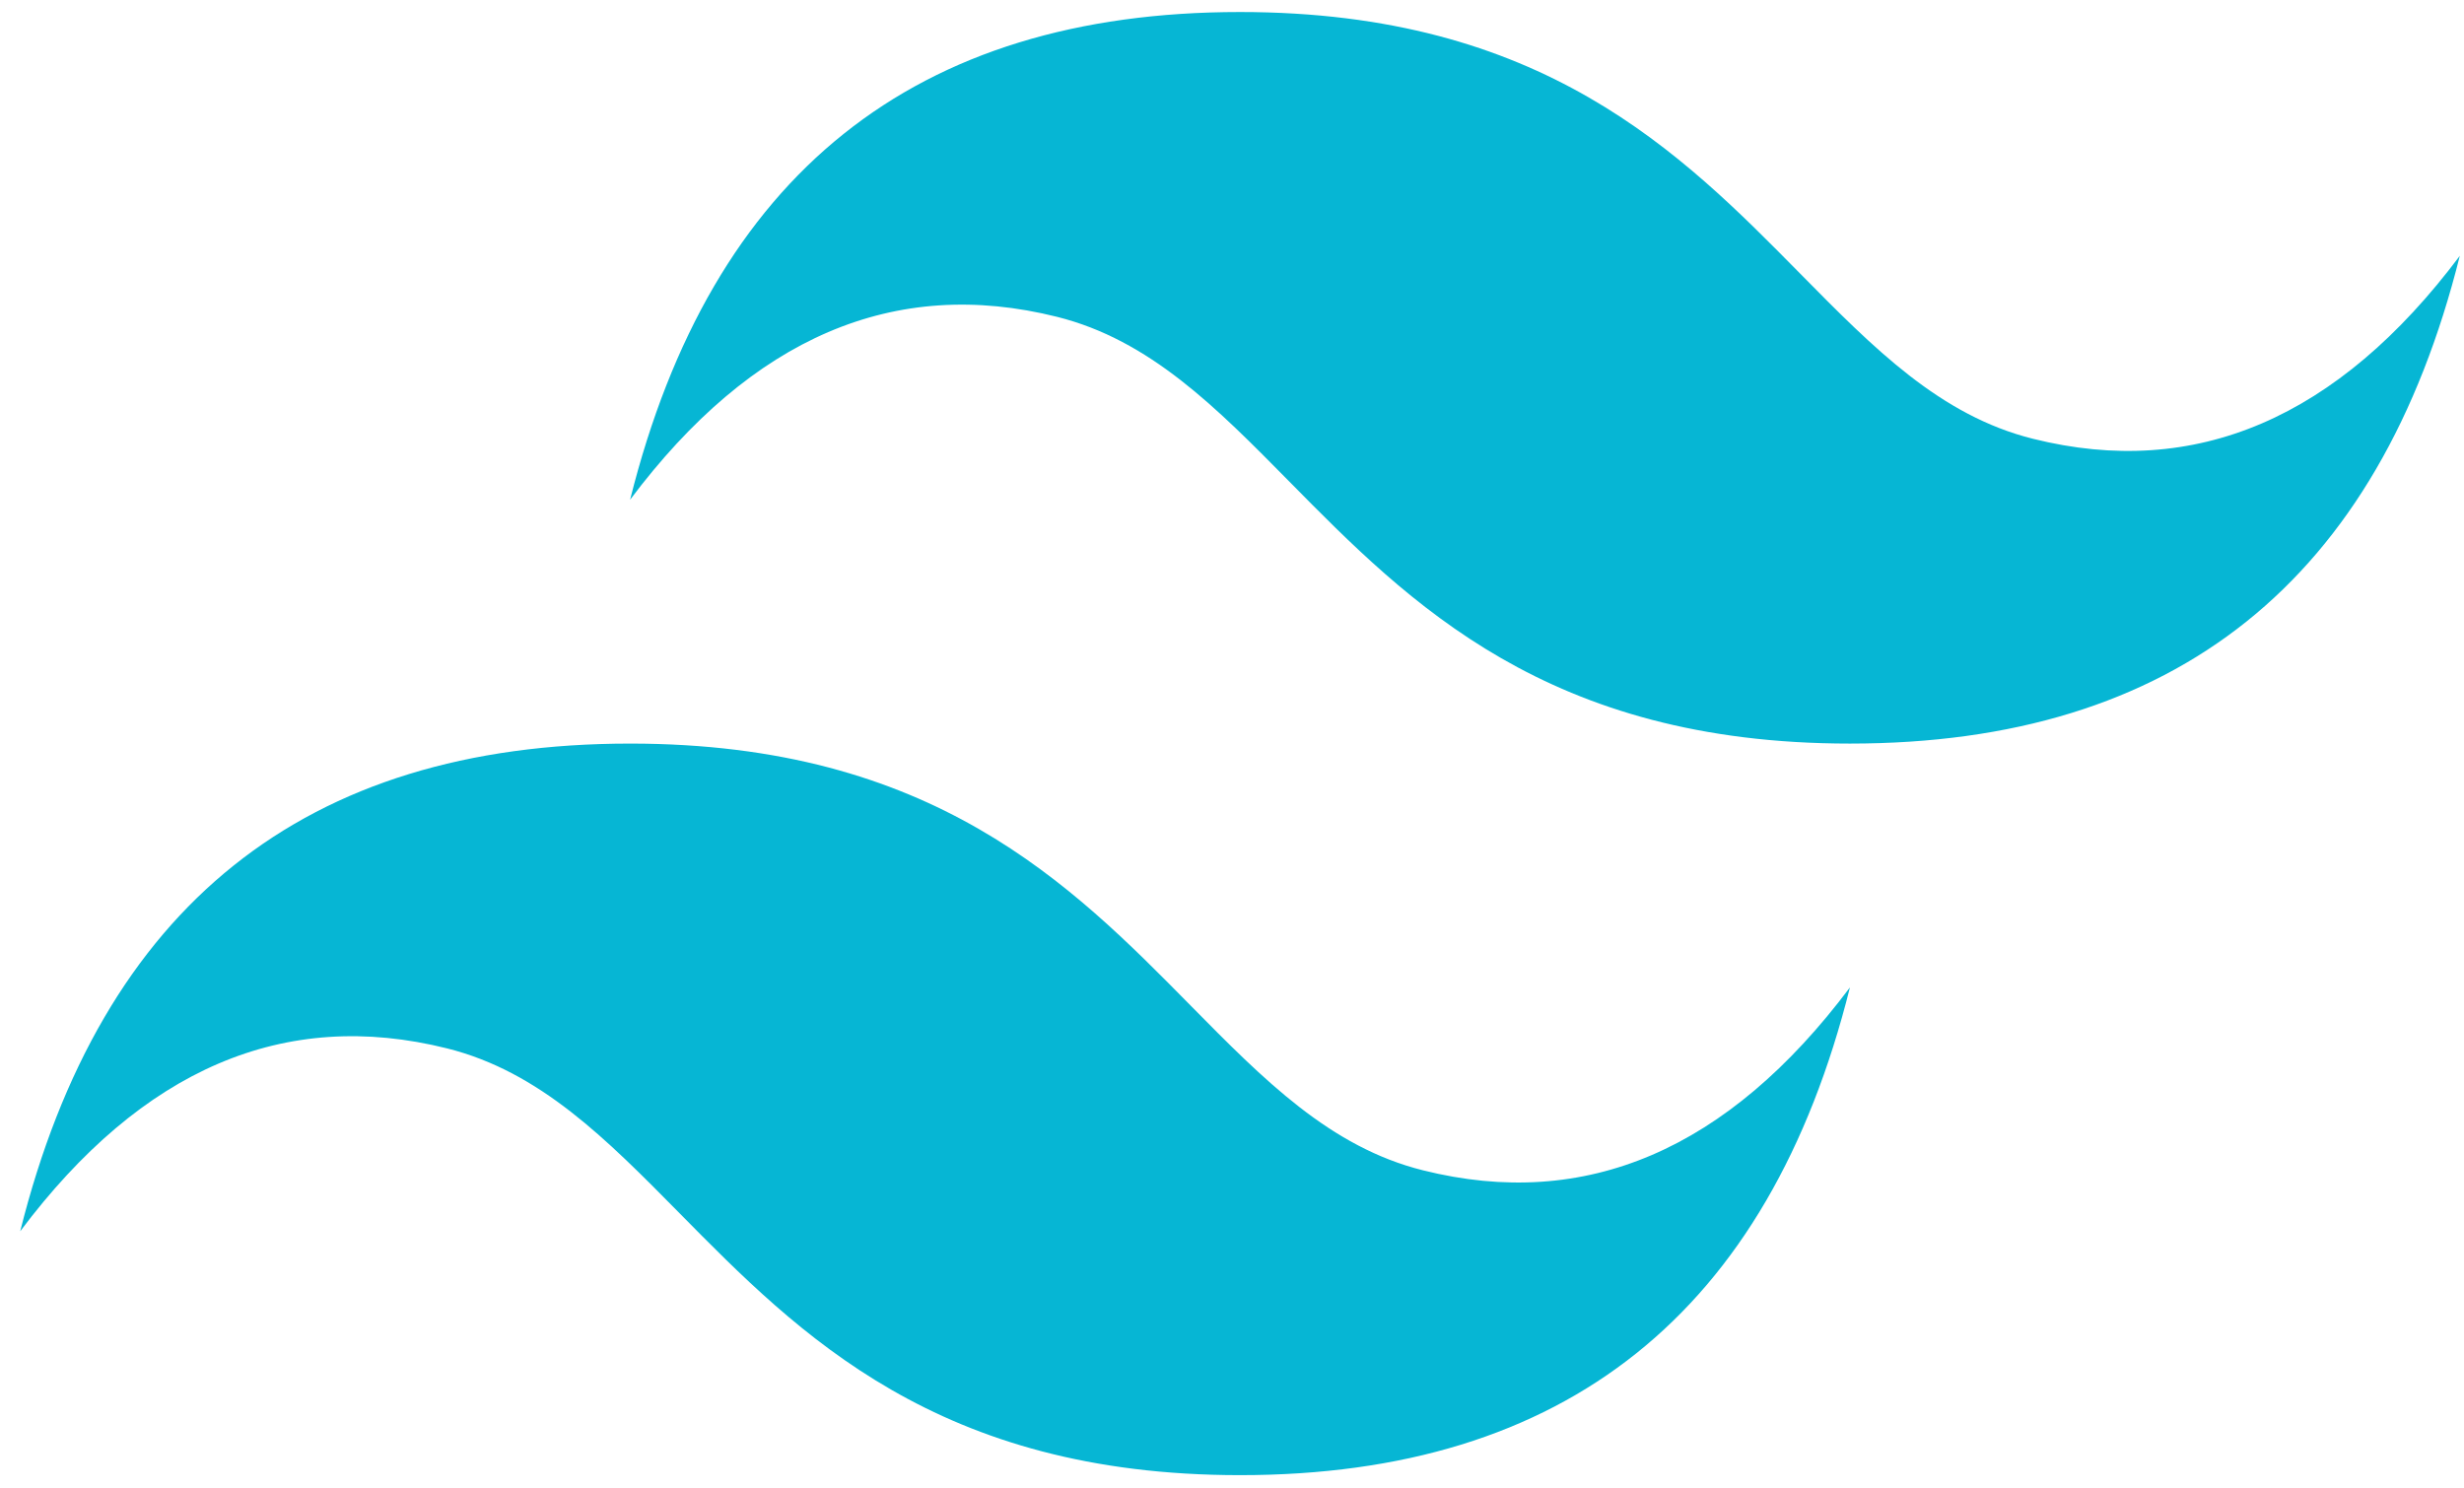
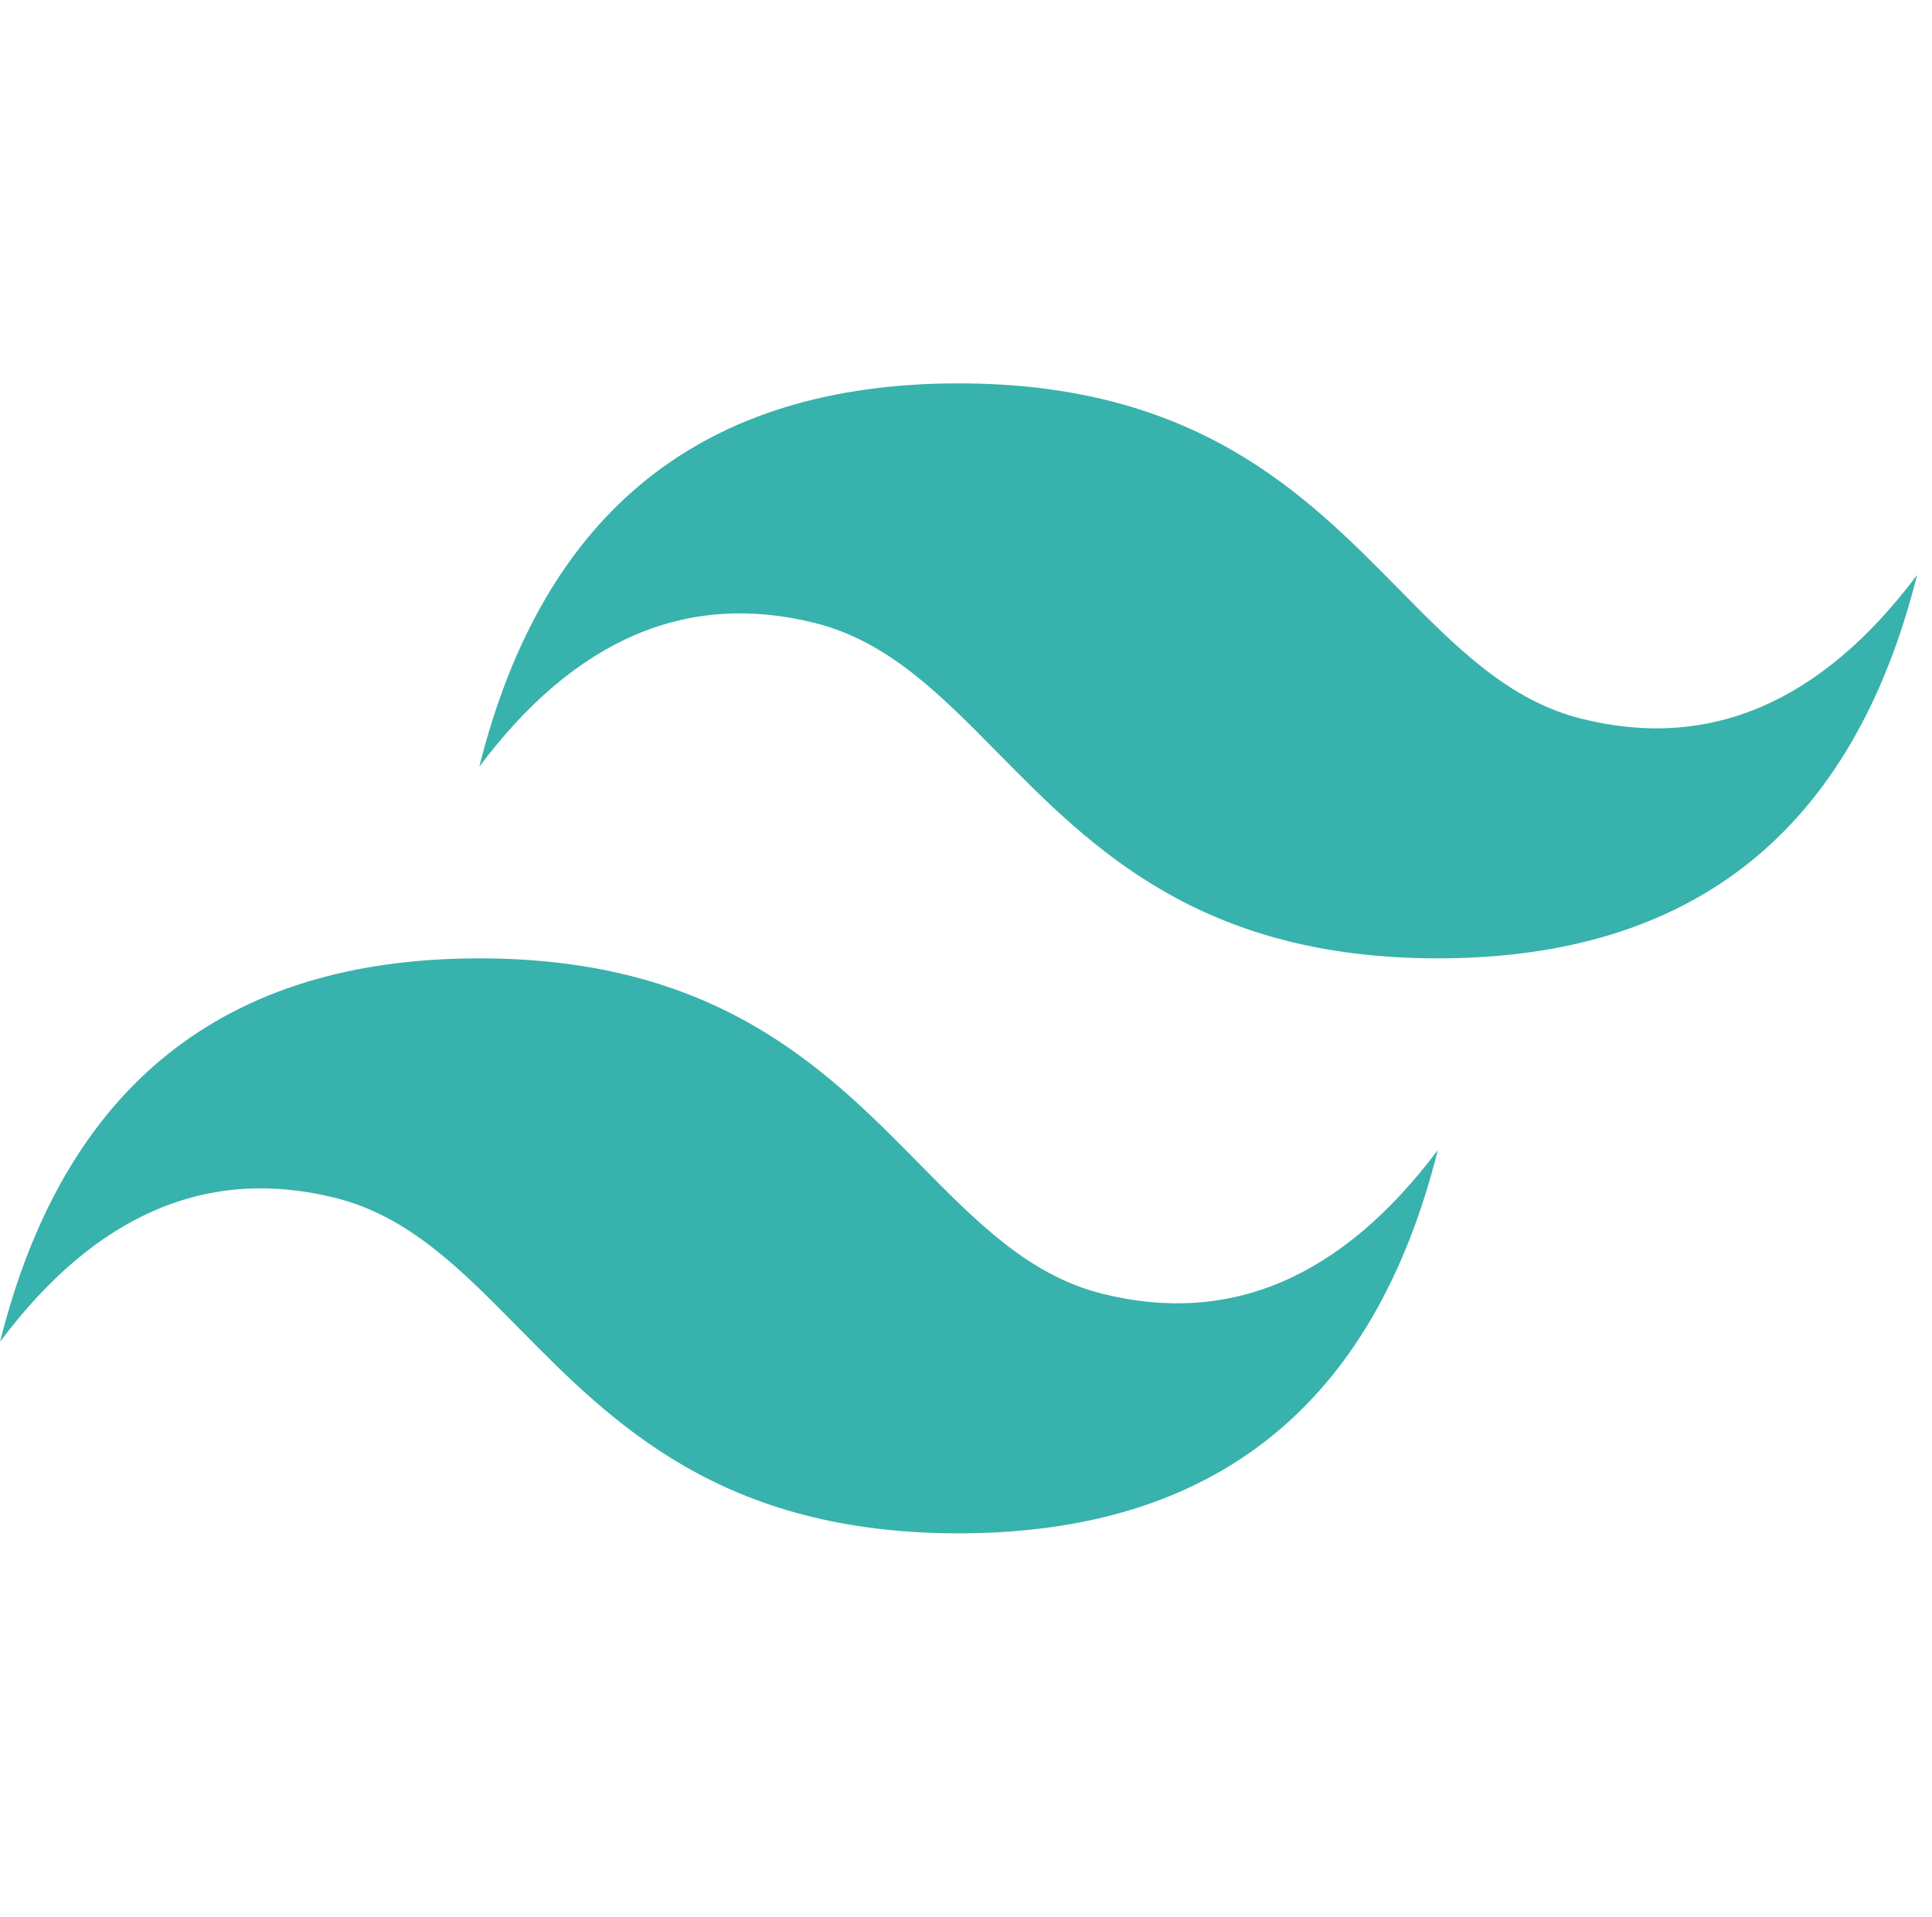
- <svg xmlns="http://www.w3.org/2000/svg" width="101" height="61" viewBox="0 0 101 61" fill="none">
-   <path d="M50.828 0.493C37.495 0.493 29.162 7.158 25.828 20.487C30.828 13.822 36.662 11.323 43.328 12.989C47.132 13.94 49.85 16.699 52.86 19.753C57.762 24.727 63.436 30.485 75.829 30.485C89.162 30.485 97.496 23.82 100.828 10.489C95.829 17.154 89.996 19.654 83.328 17.988C79.525 17.038 76.807 14.278 73.797 11.225C68.895 6.25 63.221 0.493 50.828 0.493ZM25.828 30.485C12.495 30.485 4.161 37.149 0.828 50.479C5.828 43.814 11.661 41.315 18.329 42.982C22.131 43.933 24.85 46.692 27.86 49.744C32.762 54.718 38.436 60.477 50.828 60.477C64.162 60.477 72.495 53.812 75.829 40.482C70.828 47.147 64.995 49.647 58.329 47.98C54.525 47.031 51.806 44.27 48.796 41.217C43.895 36.243 38.221 30.485 25.828 30.485Z" fill="#06B6D4" />
+ <svg xmlns="http://www.w3.org/2000/svg" width="129" height="128" viewBox="0 0 129 128" fill="none">
+   <path d="M64.004 25.602C46.937 25.602 36.274 34.132 32.004 51.199C38.402 42.668 45.871 39.469 54.402 41.602C59.273 42.816 62.754 46.348 66.609 50.262C72.883 56.629 80.145 64 96.004 64C113.07 64 123.734 55.469 128.004 38.398C121.605 46.934 114.137 50.133 105.605 48C100.735 46.785 97.258 43.254 93.398 39.34C87.128 32.973 79.868 25.602 64.004 25.602ZM32.004 64C14.938 64 4.274 72.531 0.004 89.602C6.402 81.066 13.87 77.867 22.402 80C27.273 81.215 30.754 84.746 34.609 88.66C40.883 95.027 48.145 102.398 64.004 102.398C81.07 102.398 91.734 93.868 96.004 76.801C89.605 85.332 82.137 88.531 73.605 86.398C68.735 85.184 65.258 81.652 61.398 77.738C55.128 71.371 47.868 64 32.004 64Z" fill="#38B2AC" />
</svg>
